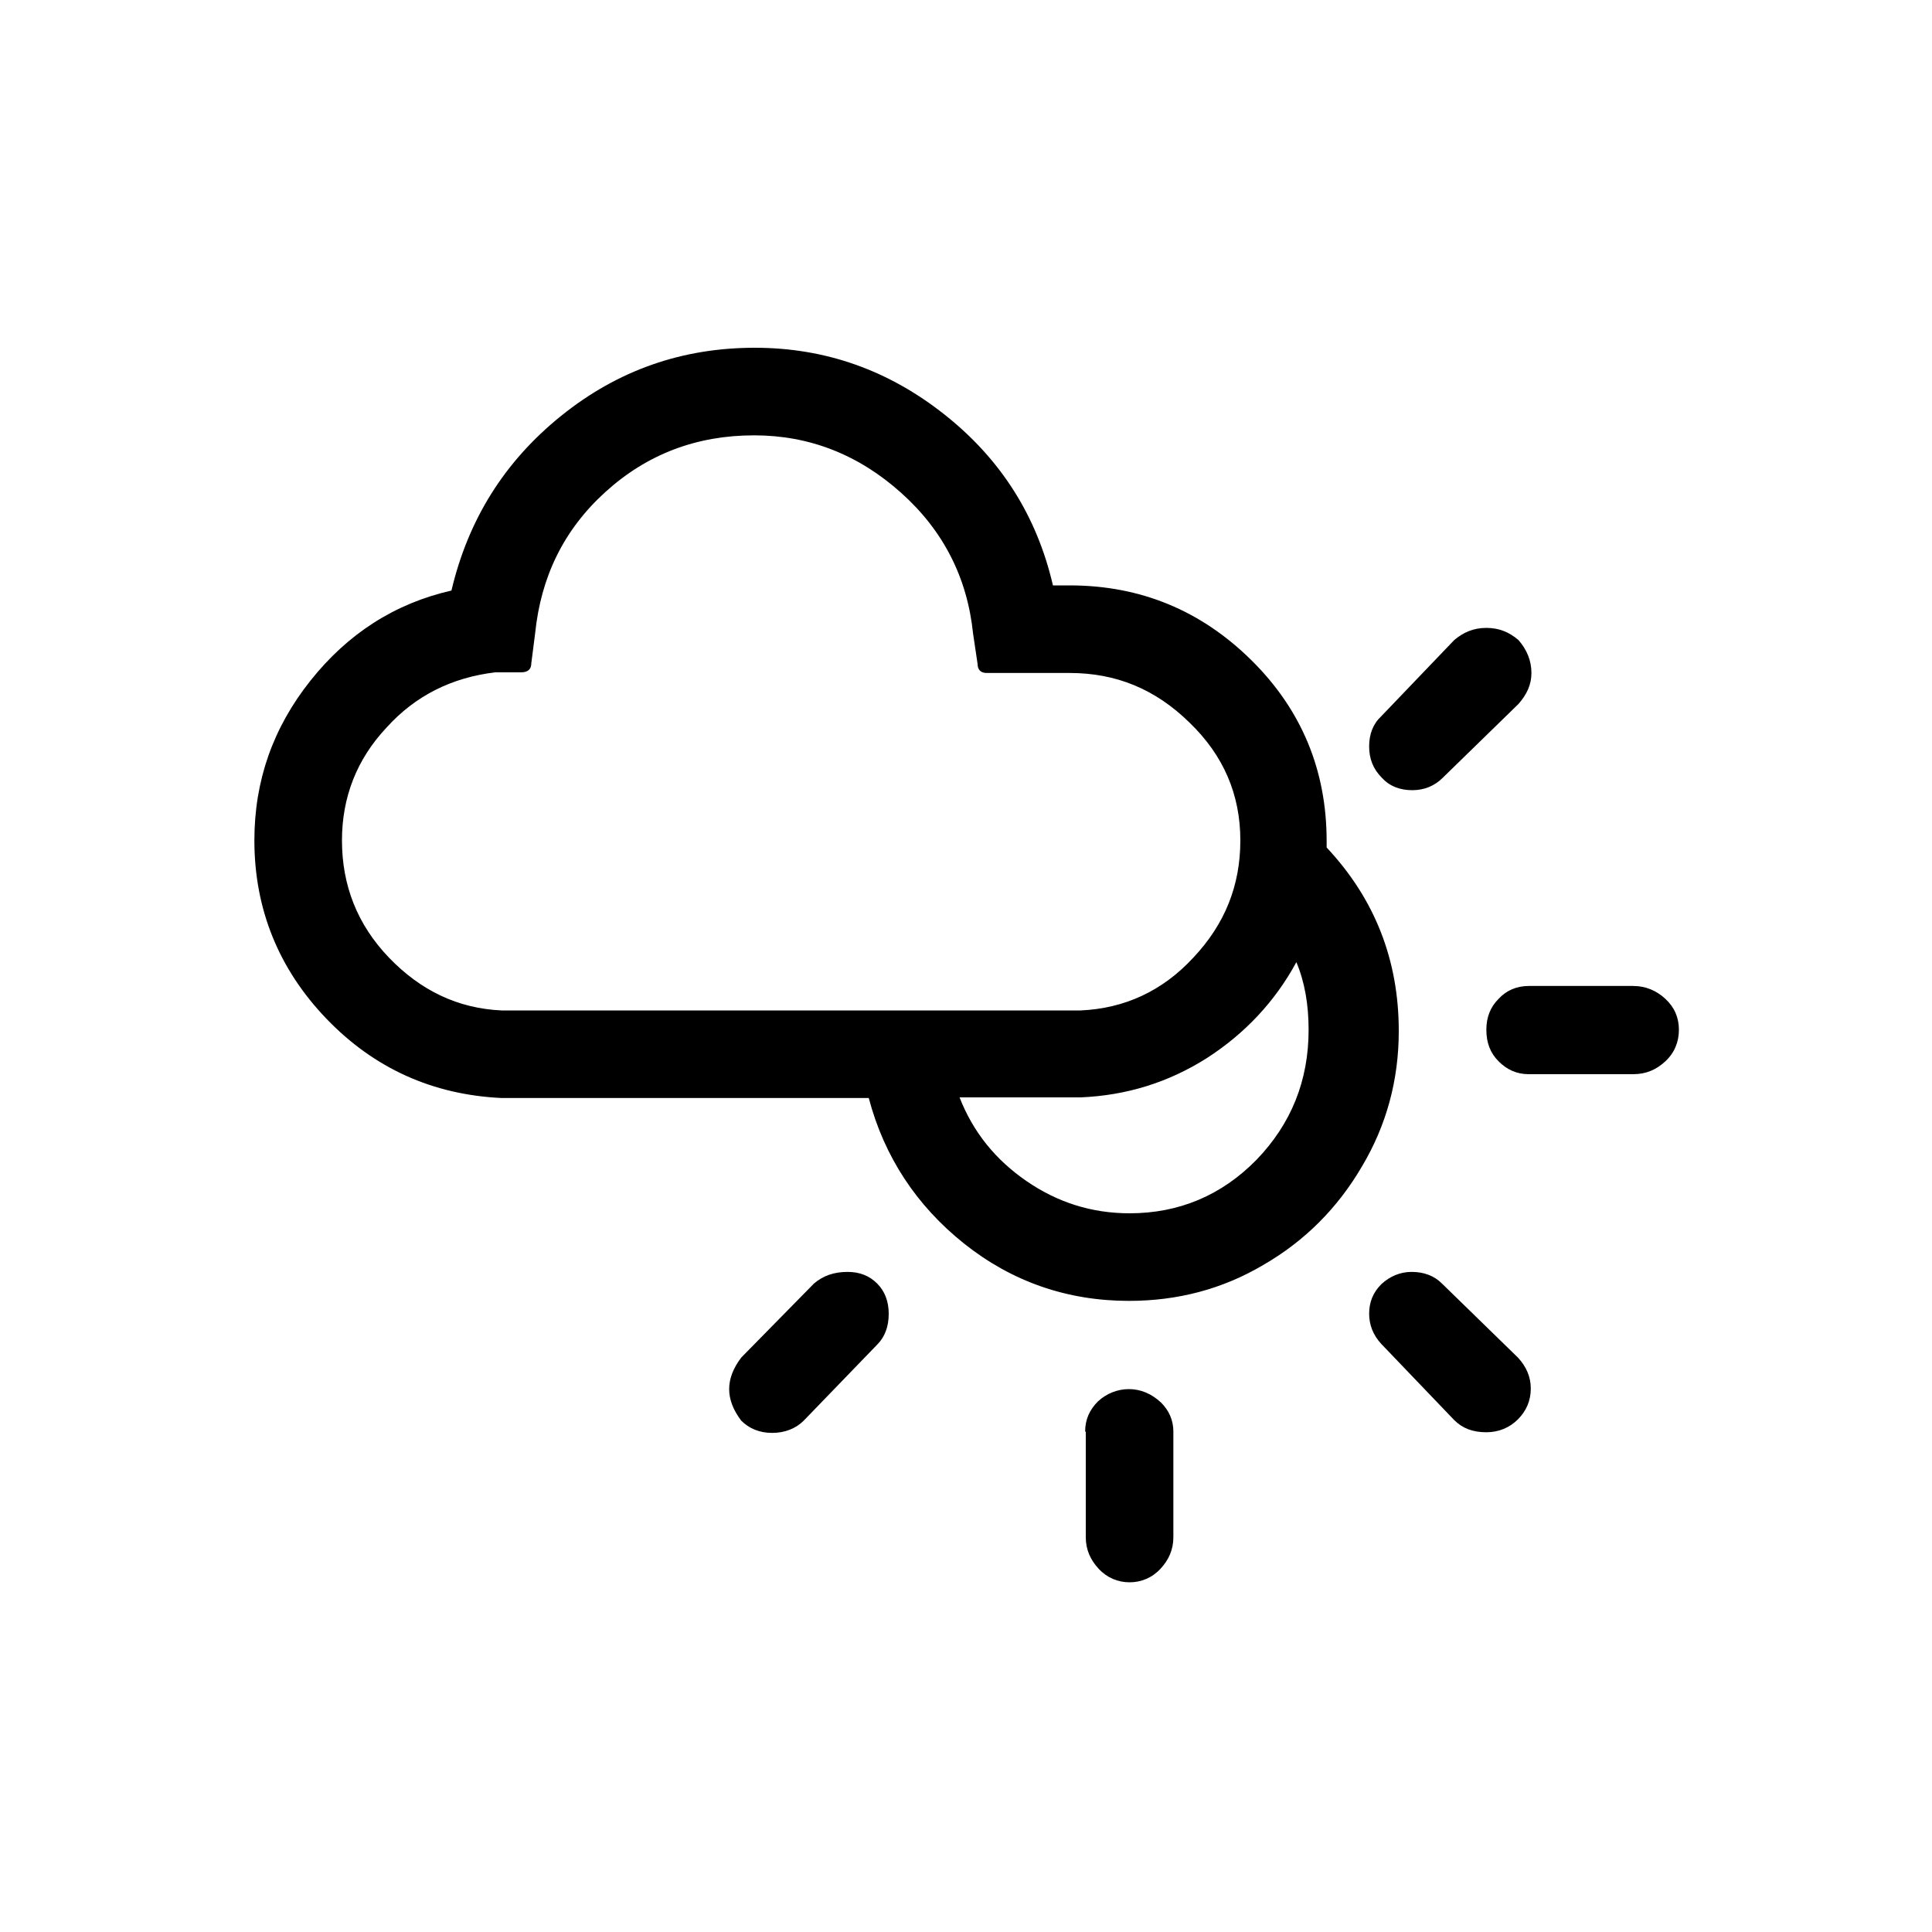
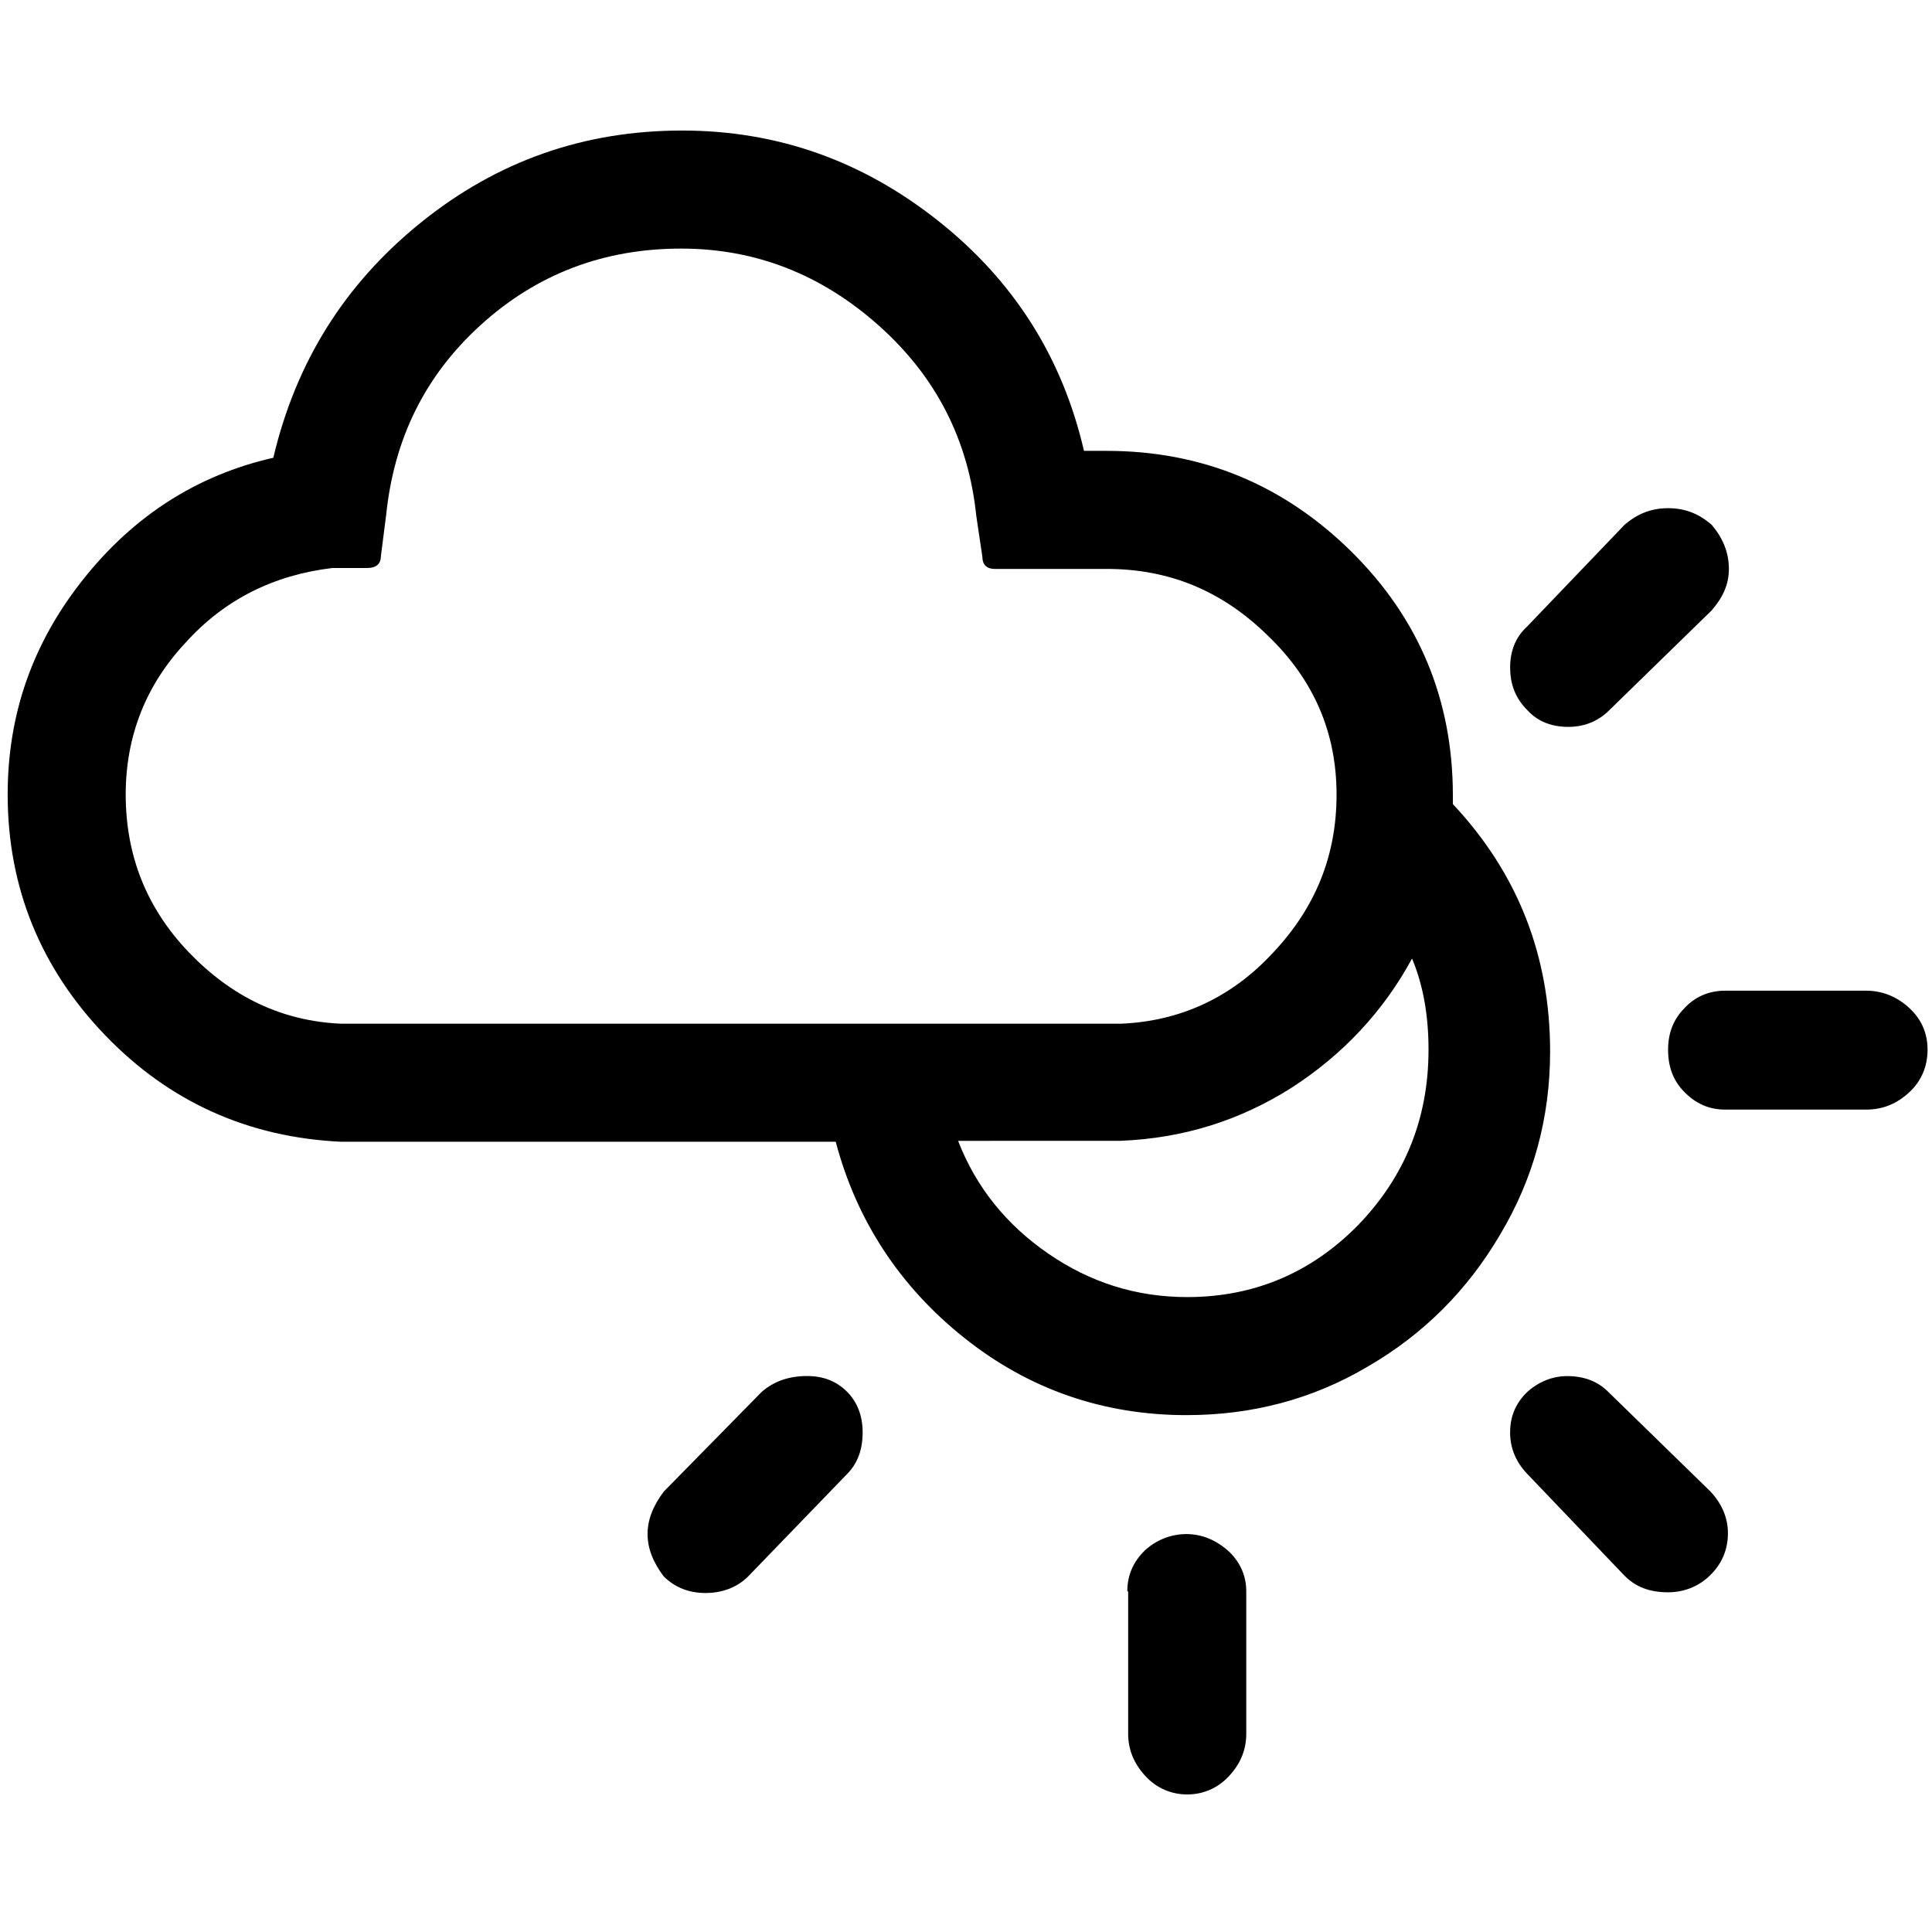
- <svg xmlns="http://www.w3.org/2000/svg" version="1.1" id="Layer_1" x="0px" y="0px" viewBox="0 0 30 30" style="enable-background:new 0 0 30 30;" xml:space="preserve">
-   <path d="M3.95,13.05c0-0.93,0.29-1.75,0.87-2.48s1.31-1.2,2.19-1.4c0.26-1.1,0.82-2,1.7-2.71s1.88-1.06,3.01-1.06  c1.1,0,2.08,0.35,2.95,1.04s1.43,1.57,1.68,2.65h0.26c1.1,0,2.04,0.39,2.82,1.16c0.78,0.77,1.17,1.71,1.17,2.81  c0,0.01,0,0.02,0,0.04c0,0.02,0,0.04,0,0.06c0.75,0.8,1.12,1.75,1.12,2.85c0,0.76-0.19,1.46-0.57,2.1  c-0.38,0.65-0.89,1.16-1.53,1.53c-0.64,0.38-1.34,0.56-2.09,0.56c-0.96,0-1.82-0.3-2.56-0.89s-1.24-1.35-1.48-2.26H7.79  C6.72,17,5.81,16.59,5.07,15.82S3.95,14.12,3.95,13.05z M5.31,13.05c0,0.7,0.24,1.31,0.73,1.82s1.07,0.79,1.75,0.82h8.99  c0.68-0.03,1.27-0.3,1.75-0.82c0.49-0.52,0.73-1.12,0.73-1.82c0-0.71-0.26-1.32-0.79-1.83c-0.53-0.52-1.14-0.77-1.86-0.77h-1.29  c-0.09,0-0.14-0.05-0.14-0.14l-0.07-0.47c-0.09-0.87-0.46-1.6-1.12-2.19s-1.42-0.89-2.28-0.89c-0.89,0-1.66,0.29-2.31,0.88  S8.4,8.96,8.31,9.83L8.25,10.3c0,0.09-0.05,0.14-0.16,0.14h-0.4C7.02,10.52,6.45,10.8,6,11.3C5.54,11.79,5.31,12.38,5.31,13.05z   M11.51,22.06c-0.25-0.33-0.25-0.65,0-0.98l1.13-1.15c0.14-0.12,0.31-0.18,0.52-0.18c0.19,0,0.34,0.06,0.46,0.18  c0.12,0.12,0.18,0.28,0.18,0.47c0,0.2-0.06,0.36-0.18,0.48l-1.14,1.18c-0.12,0.12-0.29,0.19-0.49,0.19  C11.79,22.25,11.63,22.18,11.51,22.06z M14.9,17.04c0.21,0.54,0.56,0.97,1.04,1.3c0.48,0.33,1.01,0.5,1.6,0.5  c0.77,0,1.43-0.28,1.97-0.83c0.54-0.56,0.81-1.23,0.81-2.02c0-0.39-0.06-0.74-0.19-1.05c-0.33,0.61-0.8,1.11-1.39,1.49  c-0.6,0.38-1.25,0.58-1.96,0.61H14.9z M16.85,22.23c0-0.19,0.07-0.34,0.2-0.47c0.13-0.12,0.3-0.19,0.48-0.19  c0.18,0,0.35,0.07,0.5,0.21c0.12,0.12,0.19,0.27,0.19,0.45v1.64c0,0.19-0.07,0.35-0.2,0.49c-0.13,0.14-0.3,0.21-0.48,0.21  s-0.35-0.07-0.48-0.21c-0.13-0.14-0.2-0.3-0.2-0.49V22.23z M21.26,20.4c0-0.18,0.06-0.33,0.19-0.46c0.13-0.12,0.29-0.19,0.47-0.19  c0.19,0,0.35,0.06,0.47,0.18l1.18,1.15c0.13,0.14,0.2,0.3,0.2,0.48c0,0.19-0.07,0.35-0.2,0.48c-0.13,0.13-0.3,0.2-0.49,0.2  c-0.21,0-0.37-0.06-0.5-0.19l-1.13-1.18C21.32,20.73,21.26,20.57,21.26,20.4z M21.26,11.59c0-0.19,0.06-0.35,0.19-0.47l1.13-1.18  c0.14-0.12,0.3-0.19,0.5-0.19c0.19,0,0.35,0.06,0.5,0.19c0.13,0.15,0.2,0.32,0.2,0.51c0,0.18-0.07,0.33-0.2,0.48l-1.18,1.15  c-0.12,0.12-0.28,0.19-0.47,0.19s-0.35-0.06-0.47-0.19C21.32,11.94,21.26,11.78,21.26,11.59z M23.08,15.99  c0-0.19,0.06-0.35,0.19-0.48c0.12-0.13,0.28-0.2,0.47-0.2h1.62c0.19,0,0.36,0.07,0.5,0.2s0.21,0.29,0.21,0.48  c0,0.19-0.07,0.36-0.21,0.49c-0.14,0.13-0.3,0.2-0.5,0.2h-1.62c-0.19,0-0.34-0.07-0.47-0.2C23.14,16.35,23.08,16.19,23.08,15.99z" />
+ <svg xmlns="http://www.w3.org/2000/svg" xml:space="preserve" style="enable-background:new 0 0 30 30;" viewBox="0 0 30 30" y="0px" x="0px" id="Layer_1" version="1.1">
+   <defs id="defs7" />
+   <path style="stroke-width:1.348" id="path2" d="m 0.119,12.338 c 0,-1.253 0.391,-2.359 1.173,-3.342 C 2.074,8.011 3.058,7.378 4.244,7.108 4.594,5.626 5.349,4.413 6.535,3.456 7.721,2.499 9.069,2.027 10.592,2.027 c 1.483,0 2.803,0.472 3.976,1.402 1.173,0.93 1.927,2.116 2.264,3.572 h 0.35 c 1.483,0 2.749,0.526 3.801,1.563 1.051,1.038 1.577,2.305 1.577,3.787 0,0.013 0,0.027 0,0.054 0,0.027 0,0.054 0,0.081 1.011,1.078 1.51,2.359 1.51,3.841 0,1.024 -0.256,1.968 -0.768,2.83 -0.512,0.876 -1.2,1.563 -2.062,2.062 -0.863,0.512 -1.806,0.755 -2.817,0.755 -1.294,0 -2.453,-0.404 -3.45,-1.2 C 13.975,19.98 13.301,18.955 12.977,17.729 H 5.295 C 3.853,17.661 2.626,17.109 1.629,16.071 0.632,15.033 0.119,13.78 0.119,12.338 Z m 1.833,0 c 0,0.943 0.323,1.766 0.984,2.453 0.66,0.687 1.442,1.065 2.359,1.105 H 17.411 c 0.916,-0.04 1.712,-0.404 2.359,-1.105 0.66,-0.701 0.984,-1.51 0.984,-2.453 0,-0.957 -0.35,-1.779 -1.065,-2.466 -0.714,-0.701 -1.536,-1.038 -2.507,-1.038 h -1.739 c -0.121,0 -0.189,-0.067 -0.189,-0.189 l -0.094,-0.633 C 15.039,6.839 14.541,5.855 13.651,5.06 12.762,4.265 11.737,3.86 10.578,3.86 9.379,3.86 8.341,4.251 7.465,5.046 6.589,5.841 6.117,6.825 5.996,7.998 l -0.081,0.633 c 0,0.121 -0.067,0.189 -0.216,0.189 H 5.16 C 4.257,8.928 3.489,9.305 2.882,9.979 2.262,10.64 1.952,11.435 1.952,12.338 Z m 8.356,12.143 c -0.337,-0.445 -0.337,-0.876 0,-1.321 l 1.523,-1.55 c 0.189,-0.162 0.418,-0.243 0.701,-0.243 0.256,0 0.458,0.081 0.62,0.243 0.162,0.162 0.243,0.377 0.243,0.633 0,0.27 -0.081,0.485 -0.243,0.647 l -1.536,1.59 c -0.162,0.162 -0.391,0.256 -0.66,0.256 -0.27,0 -0.485,-0.094 -0.647,-0.256 z m 4.569,-6.766 c 0.283,0.728 0.755,1.307 1.402,1.752 0.647,0.445 1.361,0.674 2.156,0.674 1.038,0 1.927,-0.377 2.655,-1.119 0.728,-0.755 1.092,-1.658 1.092,-2.723 0,-0.526 -0.081,-0.997 -0.256,-1.415 -0.445,0.822 -1.078,1.496 -1.873,2.008 -0.809,0.512 -1.685,0.782 -2.642,0.822 z m 2.628,6.995 c 0,-0.256 0.094,-0.458 0.27,-0.633 0.175,-0.162 0.404,-0.256 0.647,-0.256 0.243,0 0.472,0.094 0.674,0.283 0.162,0.162 0.256,0.364 0.256,0.607 v 2.21 c 0,0.256 -0.094,0.472 -0.27,0.66 -0.175,0.189 -0.404,0.283 -0.647,0.283 -0.243,0 -0.472,-0.094 -0.647,-0.283 -0.175,-0.189 -0.27,-0.404 -0.27,-0.66 v -2.21 z m 5.944,-2.466 c 0,-0.243 0.081,-0.445 0.256,-0.62 0.175,-0.162 0.391,-0.256 0.633,-0.256 0.256,0 0.472,0.081 0.633,0.243 l 1.59,1.55 c 0.175,0.189 0.27,0.404 0.27,0.647 0,0.256 -0.094,0.472 -0.27,0.647 -0.175,0.175 -0.404,0.27 -0.66,0.27 -0.283,0 -0.499,-0.081 -0.674,-0.256 L 23.706,22.877 C 23.53,22.689 23.449,22.473 23.449,22.244 Z m 0,-11.874 c 0,-0.256 0.081,-0.472 0.256,-0.633 l 1.523,-1.59 c 0.189,-0.162 0.404,-0.256 0.674,-0.256 0.256,0 0.472,0.081 0.674,0.256 0.175,0.202 0.27,0.431 0.27,0.687 0,0.243 -0.094,0.445 -0.27,0.647 l -1.59,1.55 c -0.162,0.162 -0.377,0.256 -0.633,0.256 -0.256,0 -0.472,-0.081 -0.633,-0.256 -0.189,-0.189 -0.27,-0.404 -0.27,-0.66 z m 2.453,5.93 c 0,-0.256 0.081,-0.472 0.256,-0.647 0.162,-0.175 0.377,-0.27 0.633,-0.27 h 2.183 c 0.256,0 0.485,0.094 0.674,0.27 0.189,0.175 0.283,0.391 0.283,0.647 0,0.256 -0.094,0.485 -0.283,0.66 -0.189,0.175 -0.404,0.27 -0.674,0.27 h -2.183 c -0.256,0 -0.458,-0.094 -0.633,-0.27 -0.175,-0.175 -0.256,-0.391 -0.256,-0.66 z" />
</svg>
